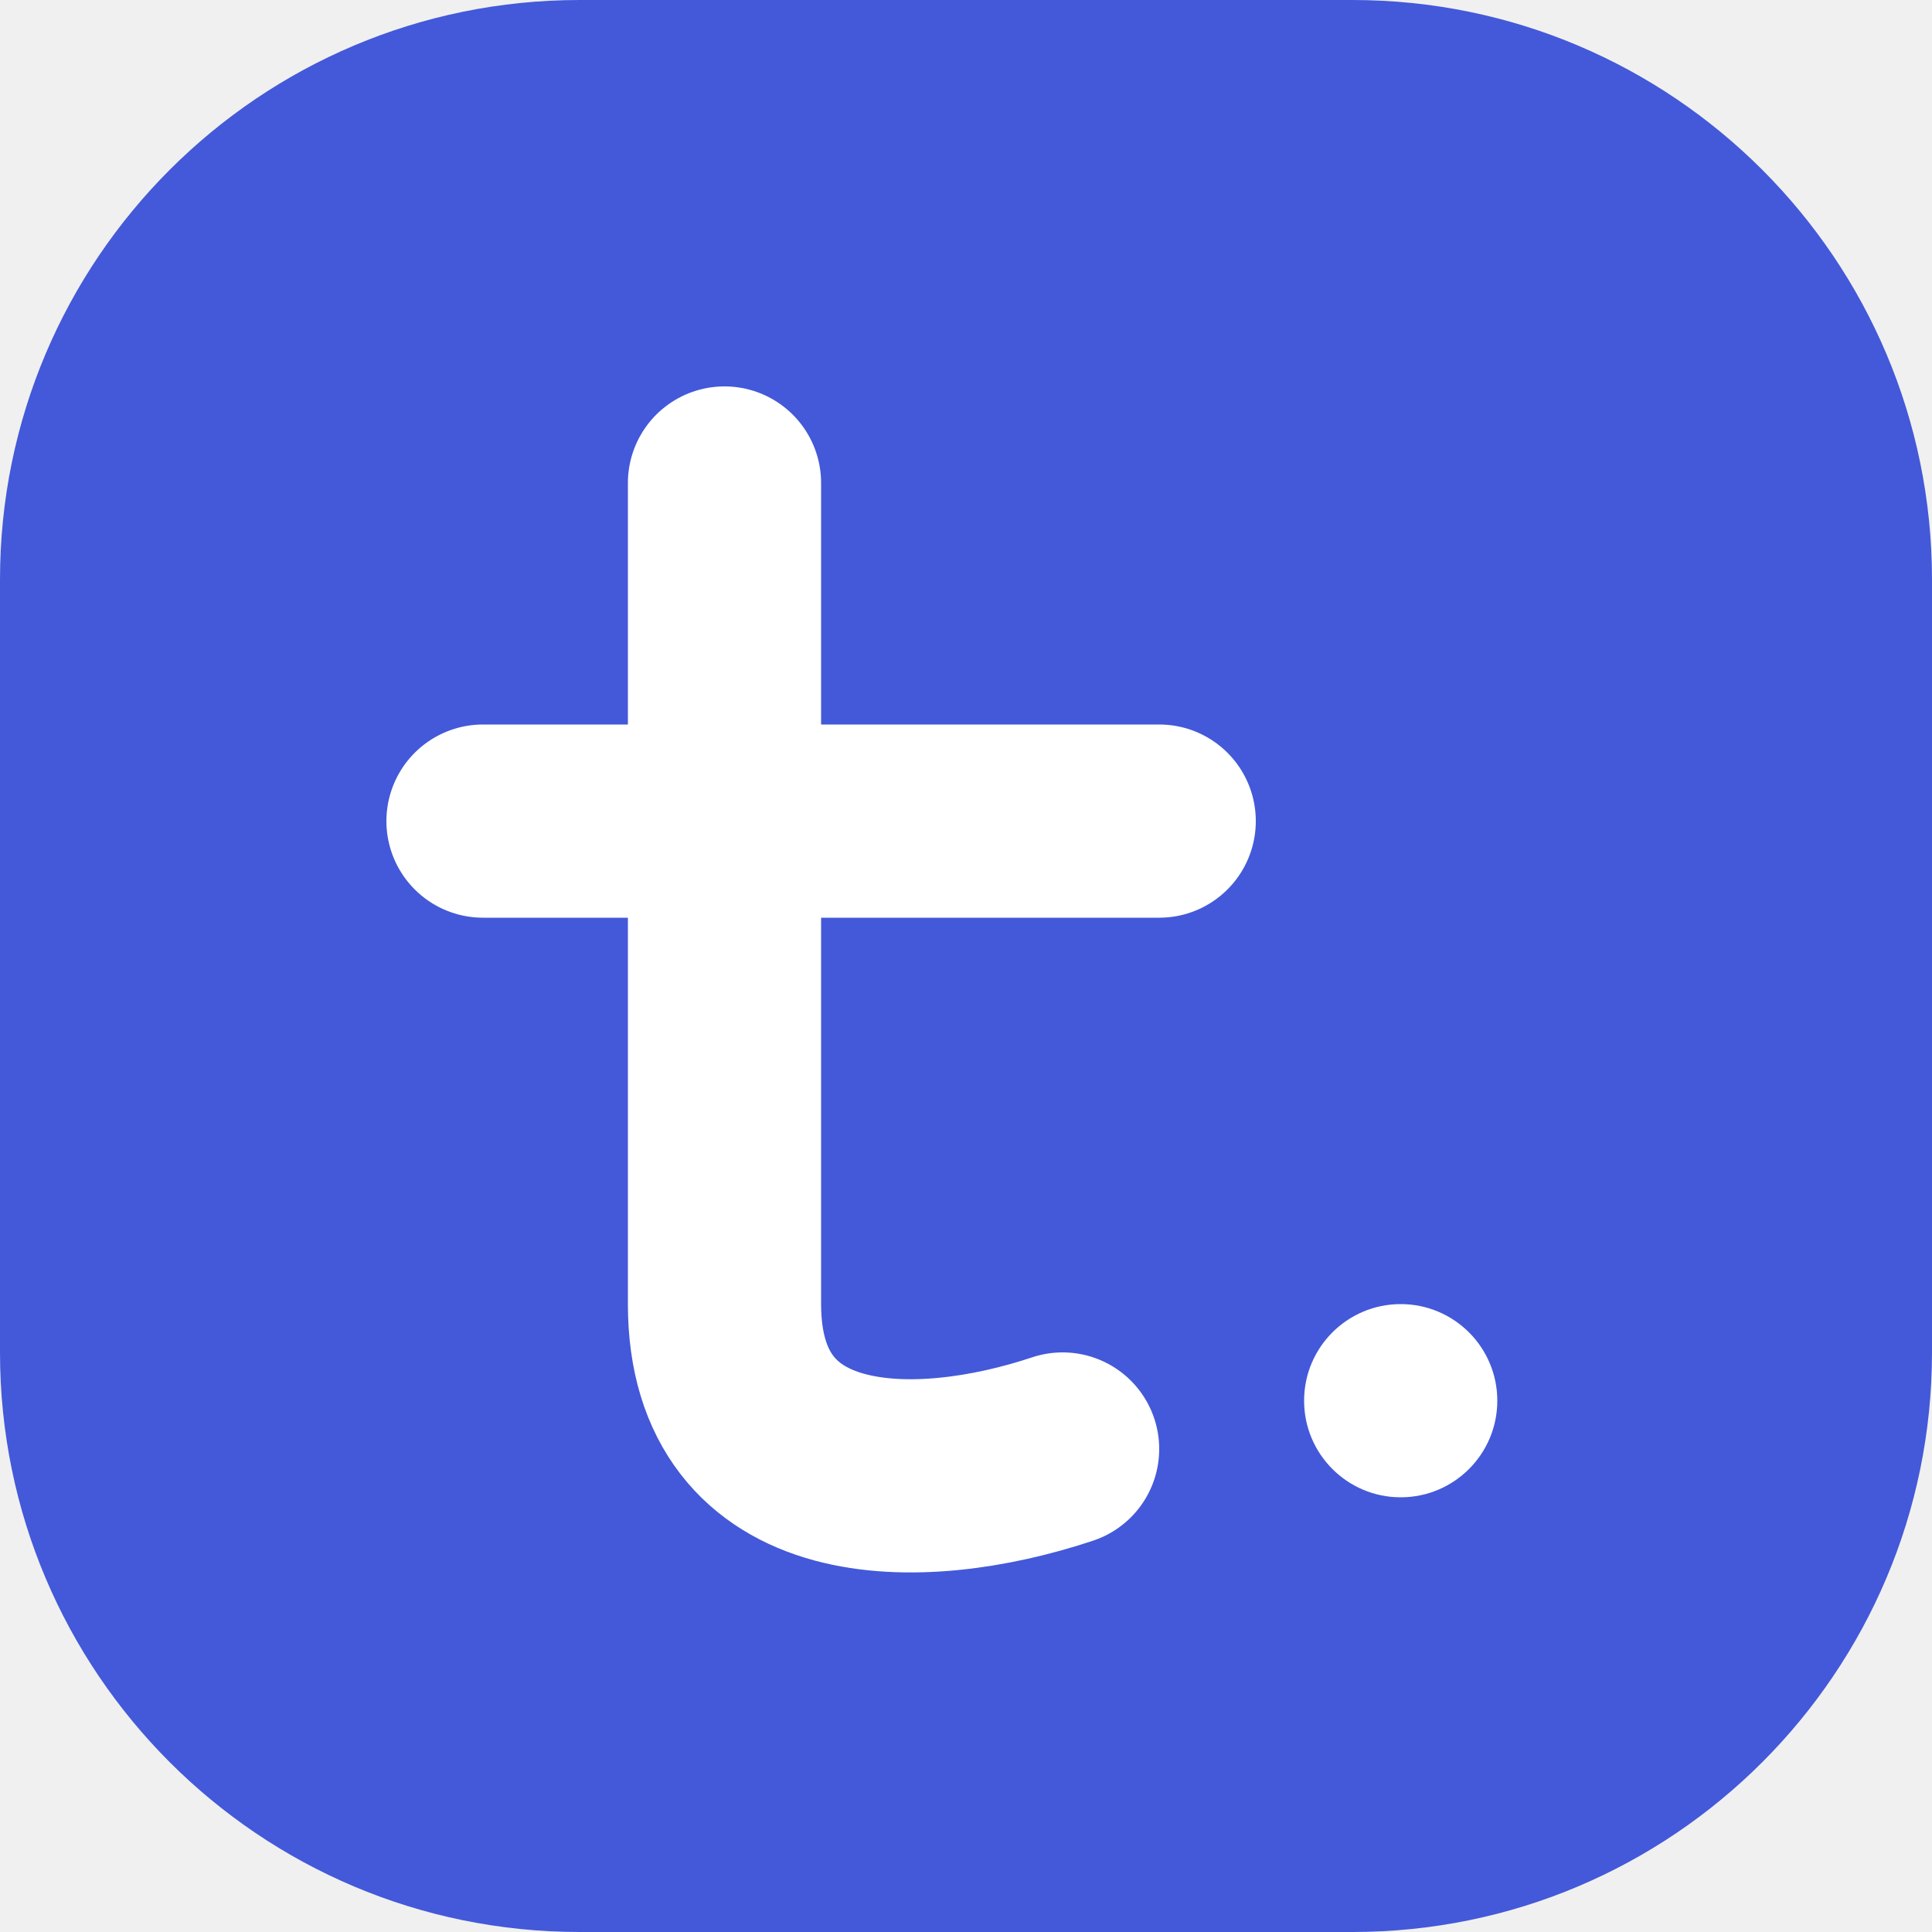
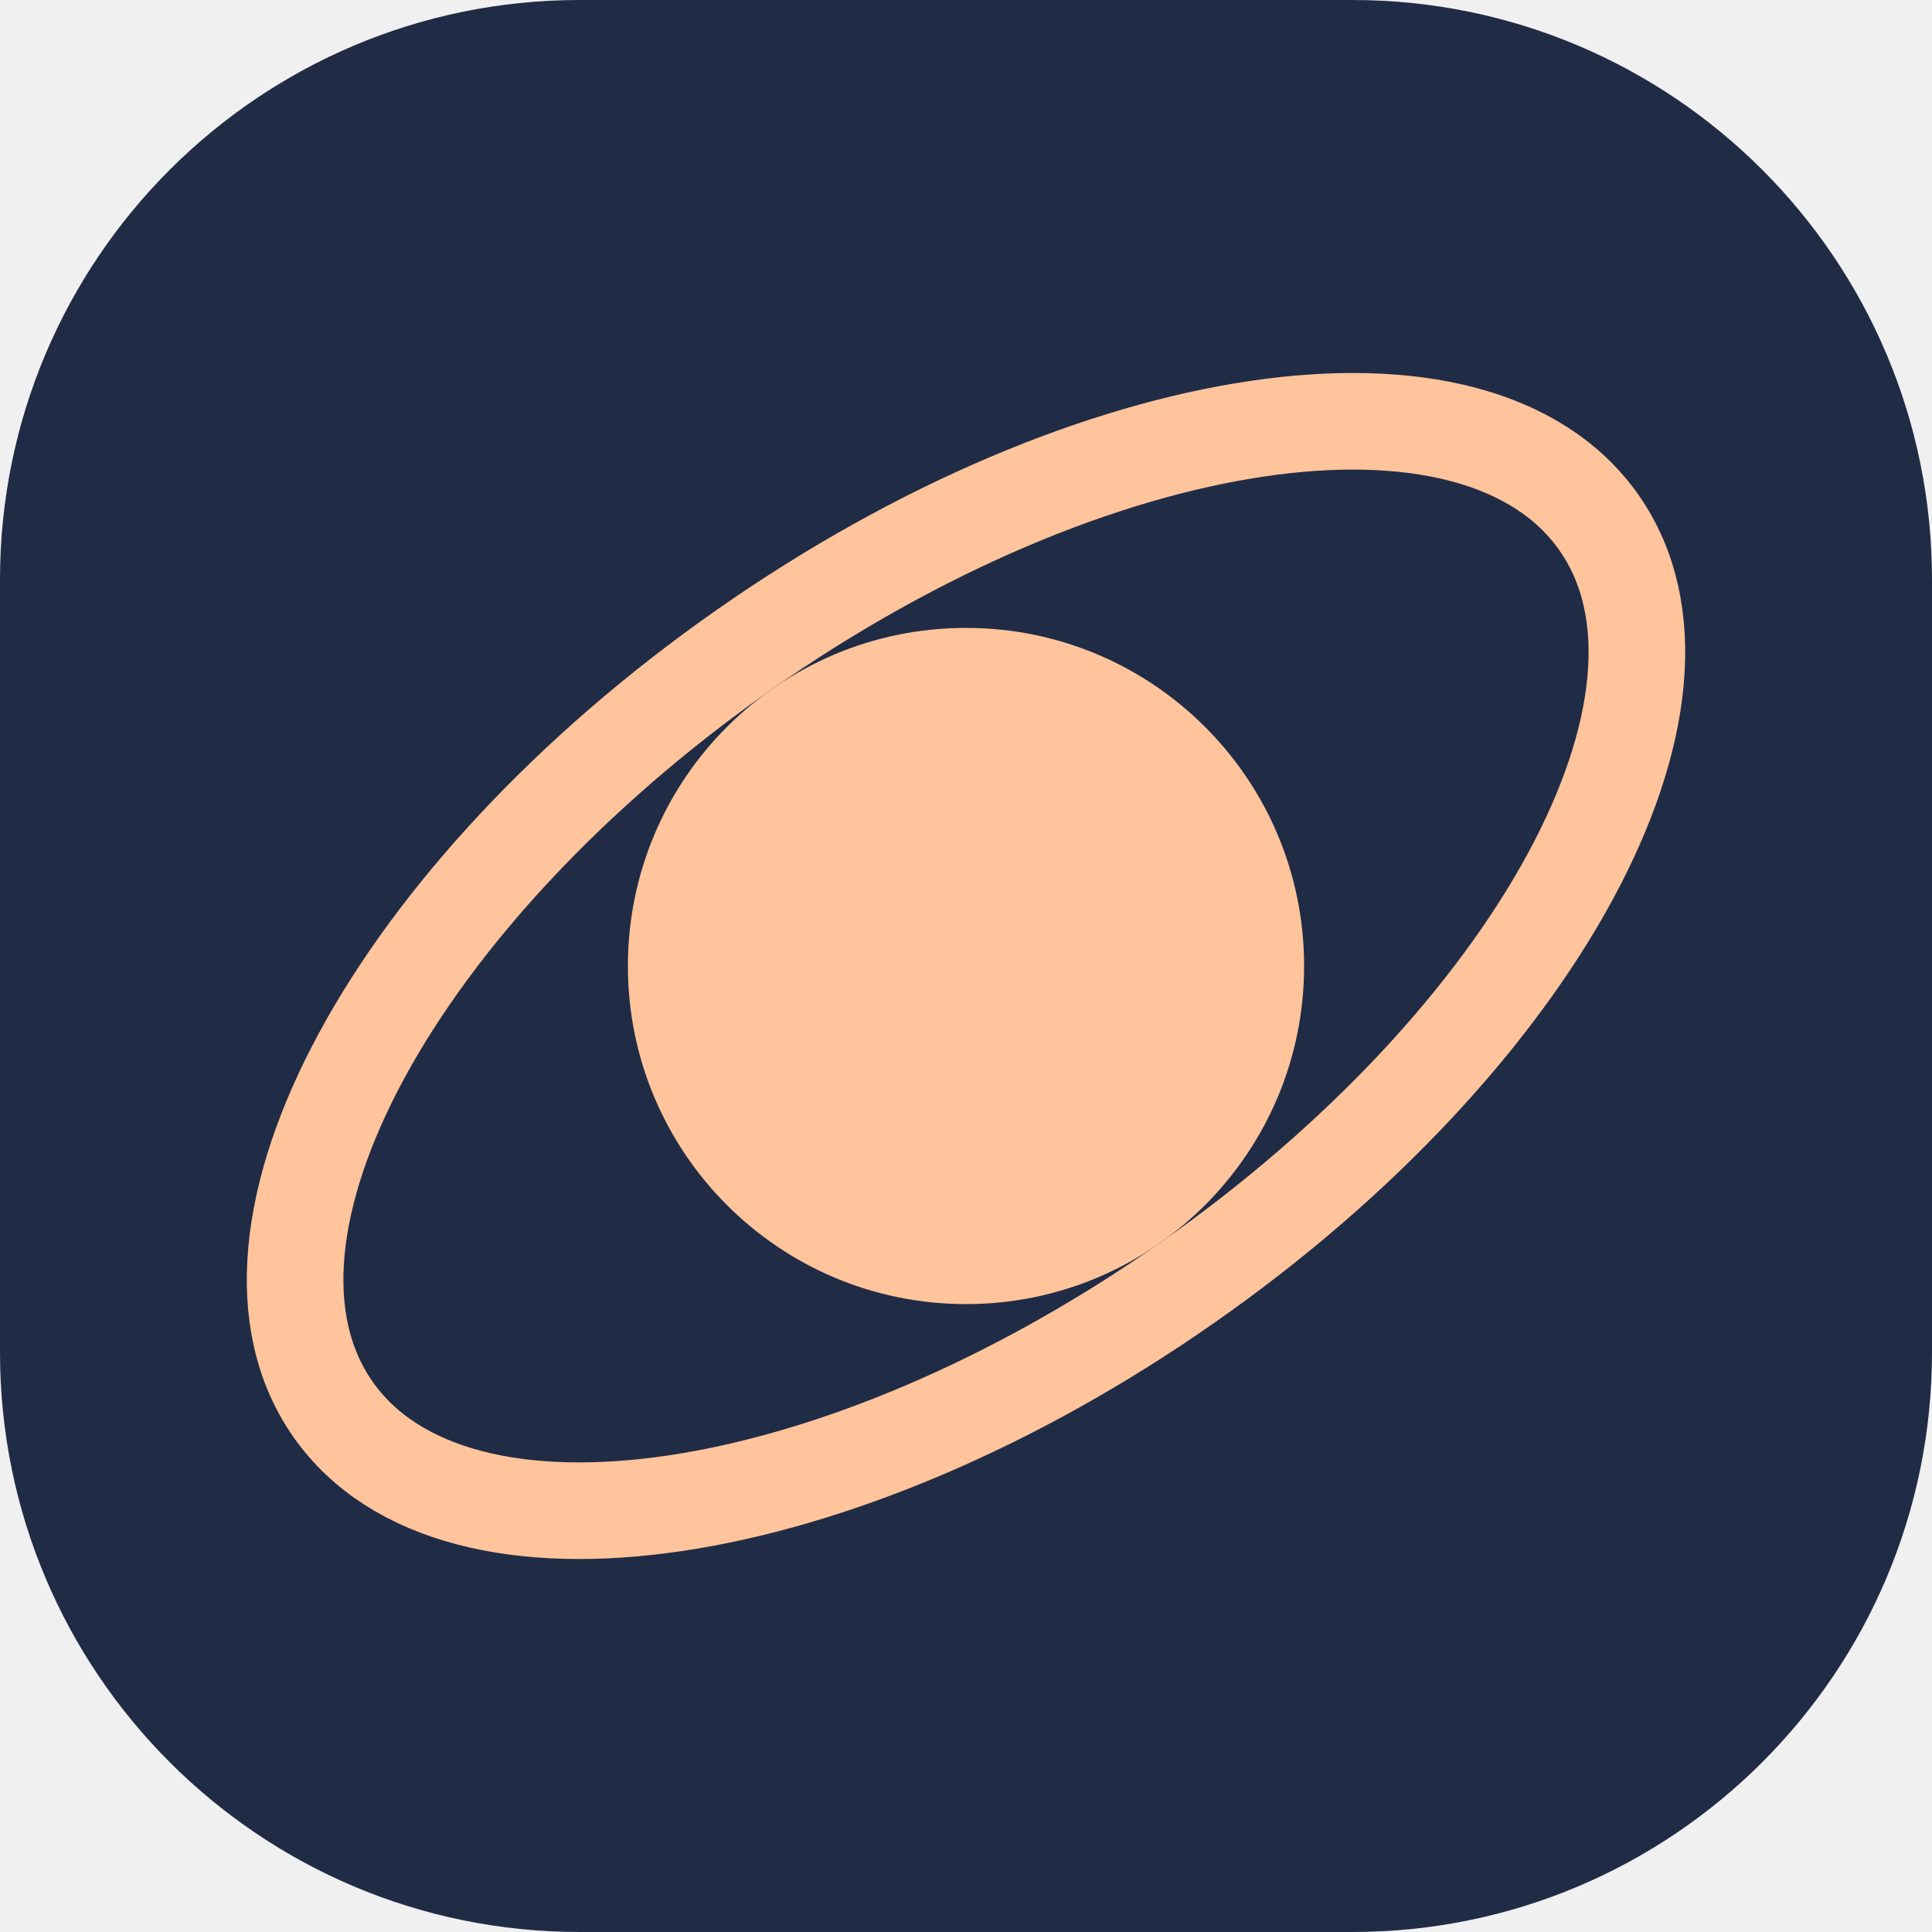
<svg xmlns="http://www.w3.org/2000/svg" viewBox="0 0 40 40">
-   <rect width="40" height="40" rx="12" fill="#4359d9" />
-   <path d="M15 10v17c0 4 4 4 7 3M10 17h14" fill="none" stroke="white" stroke-width="4" stroke-linecap="round" />
-   <circle cx="29" cy="29" r="2" fill="white" />
+   <rect width="40" height="40" rx="12" fill="#202c46" />
+   <circle cx="20" cy="20" r="7" fill="#ffc49b" />
+   <ellipse cx="20" cy="20" rx="16" ry="8" transform="rotate(-35 20 20)" fill="none" stroke="#ffc49b" stroke-width="2" />
</svg>
